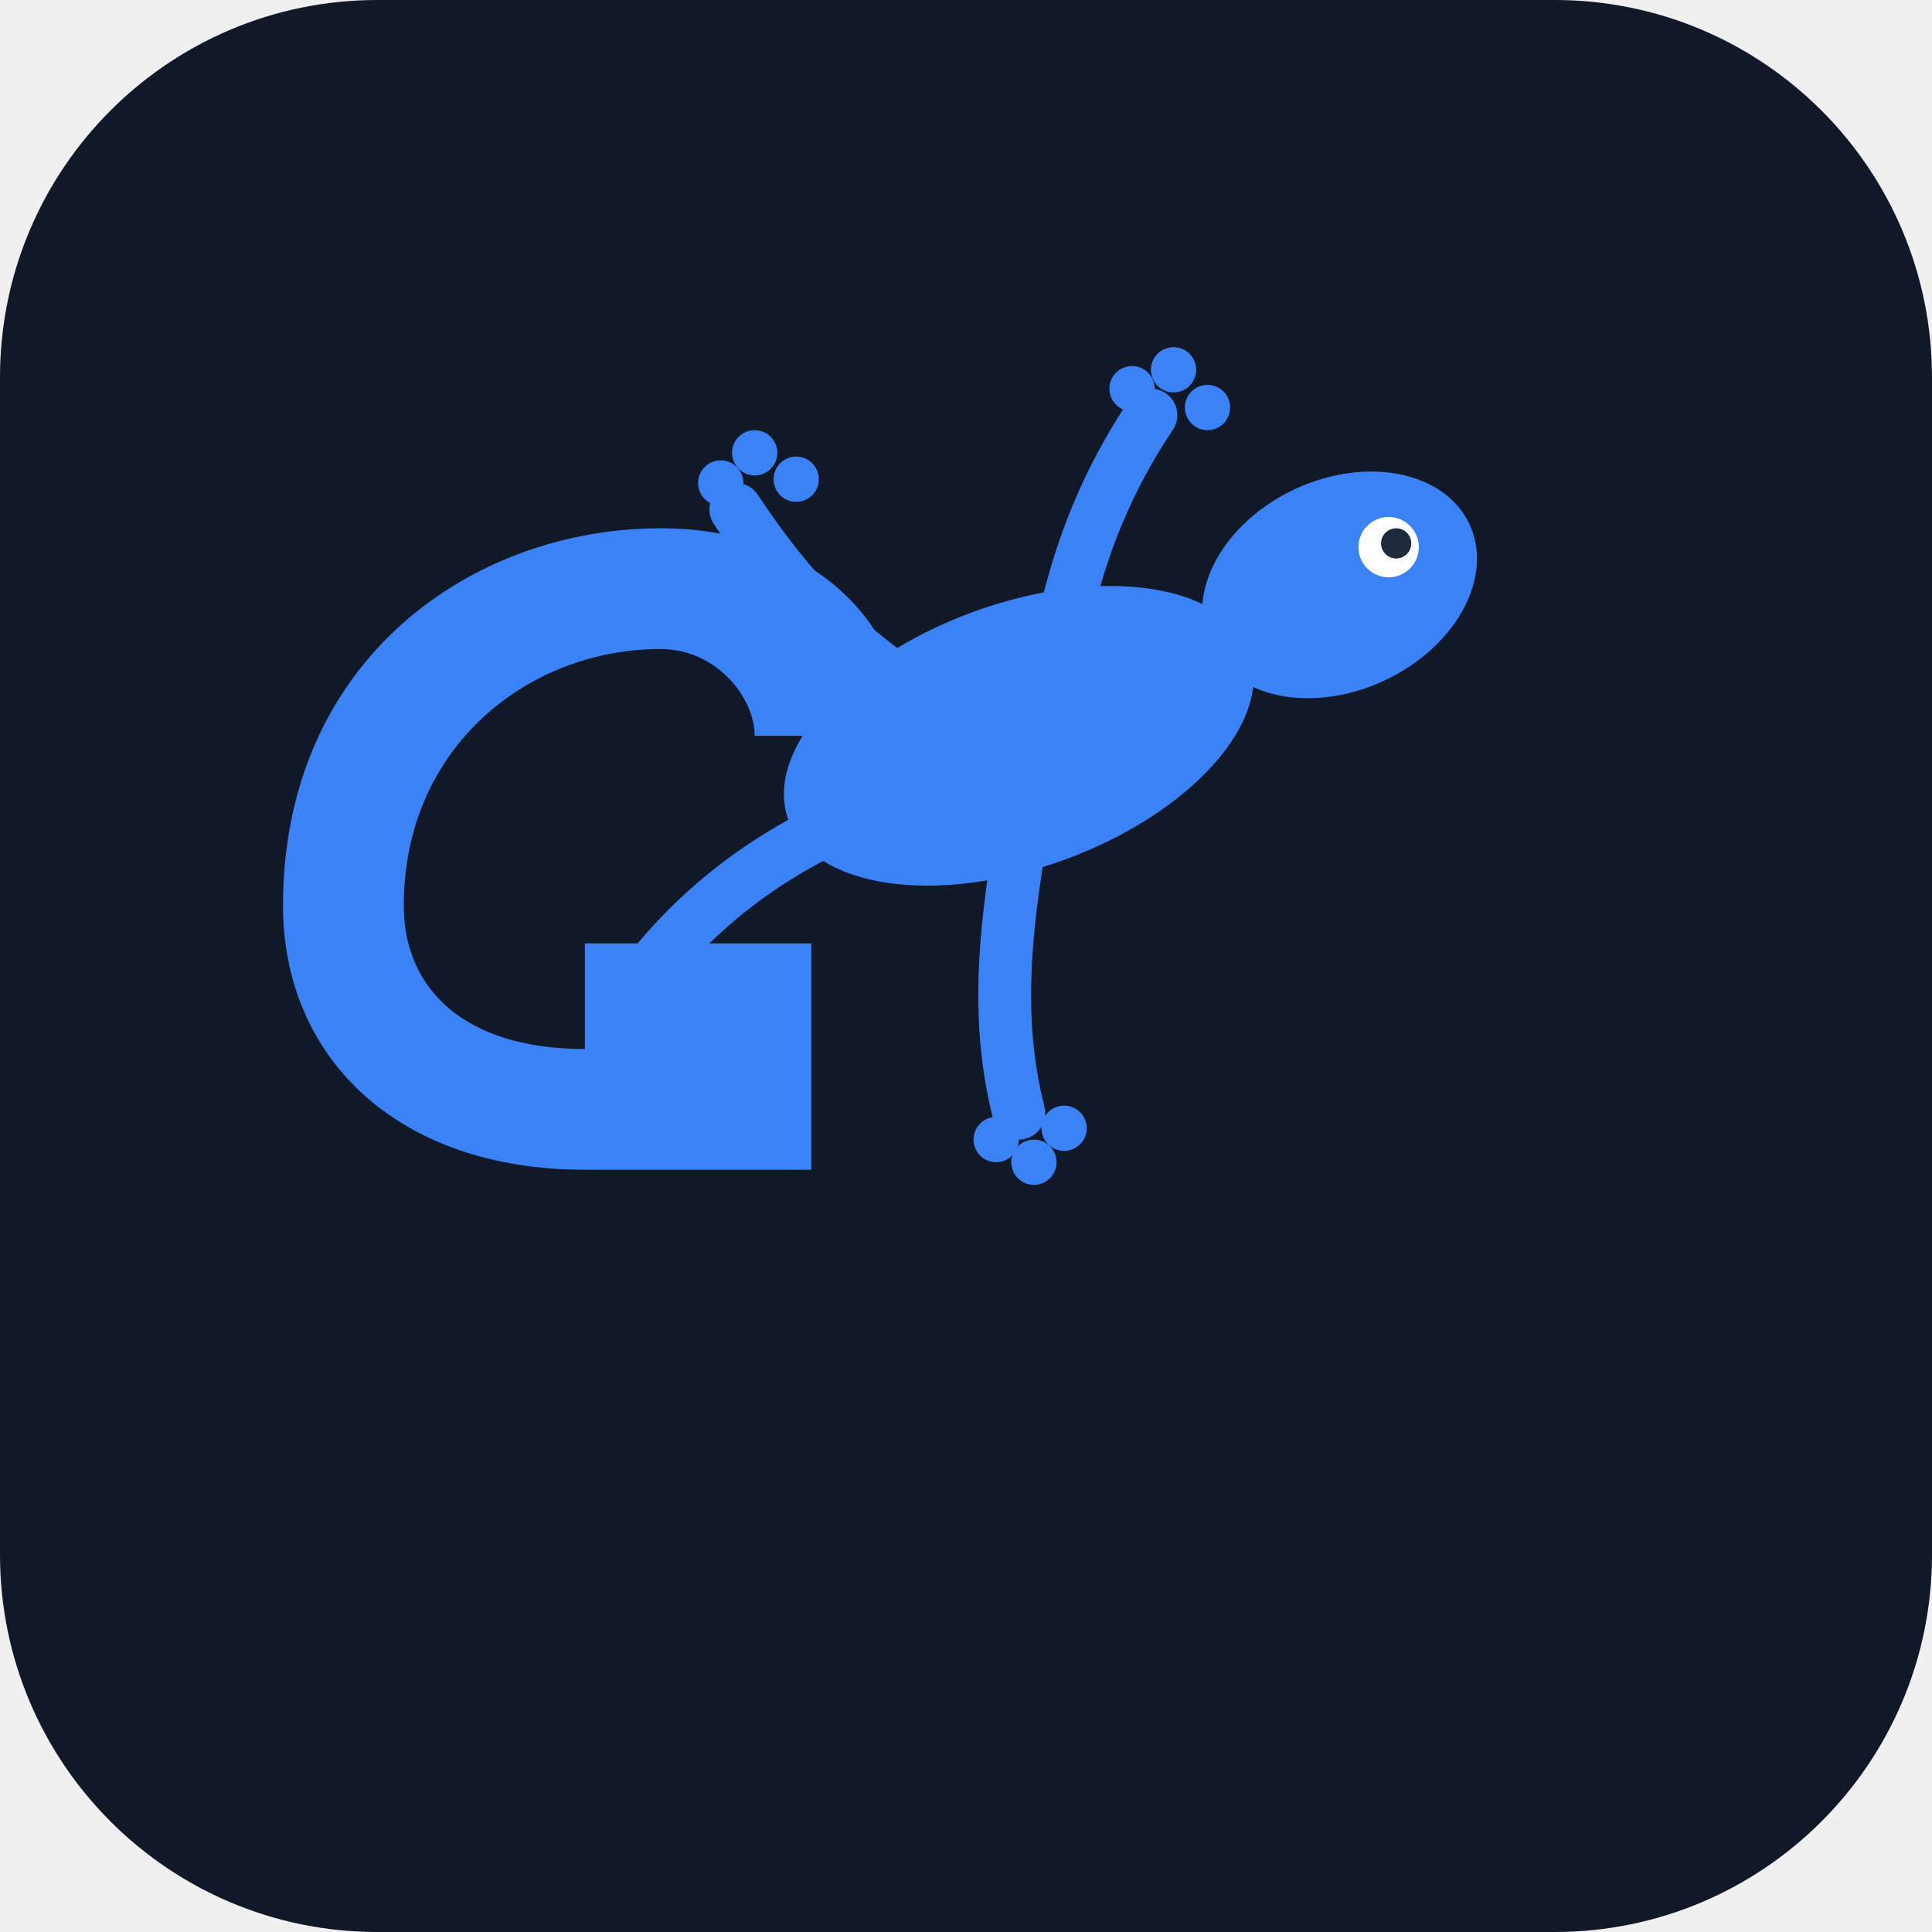
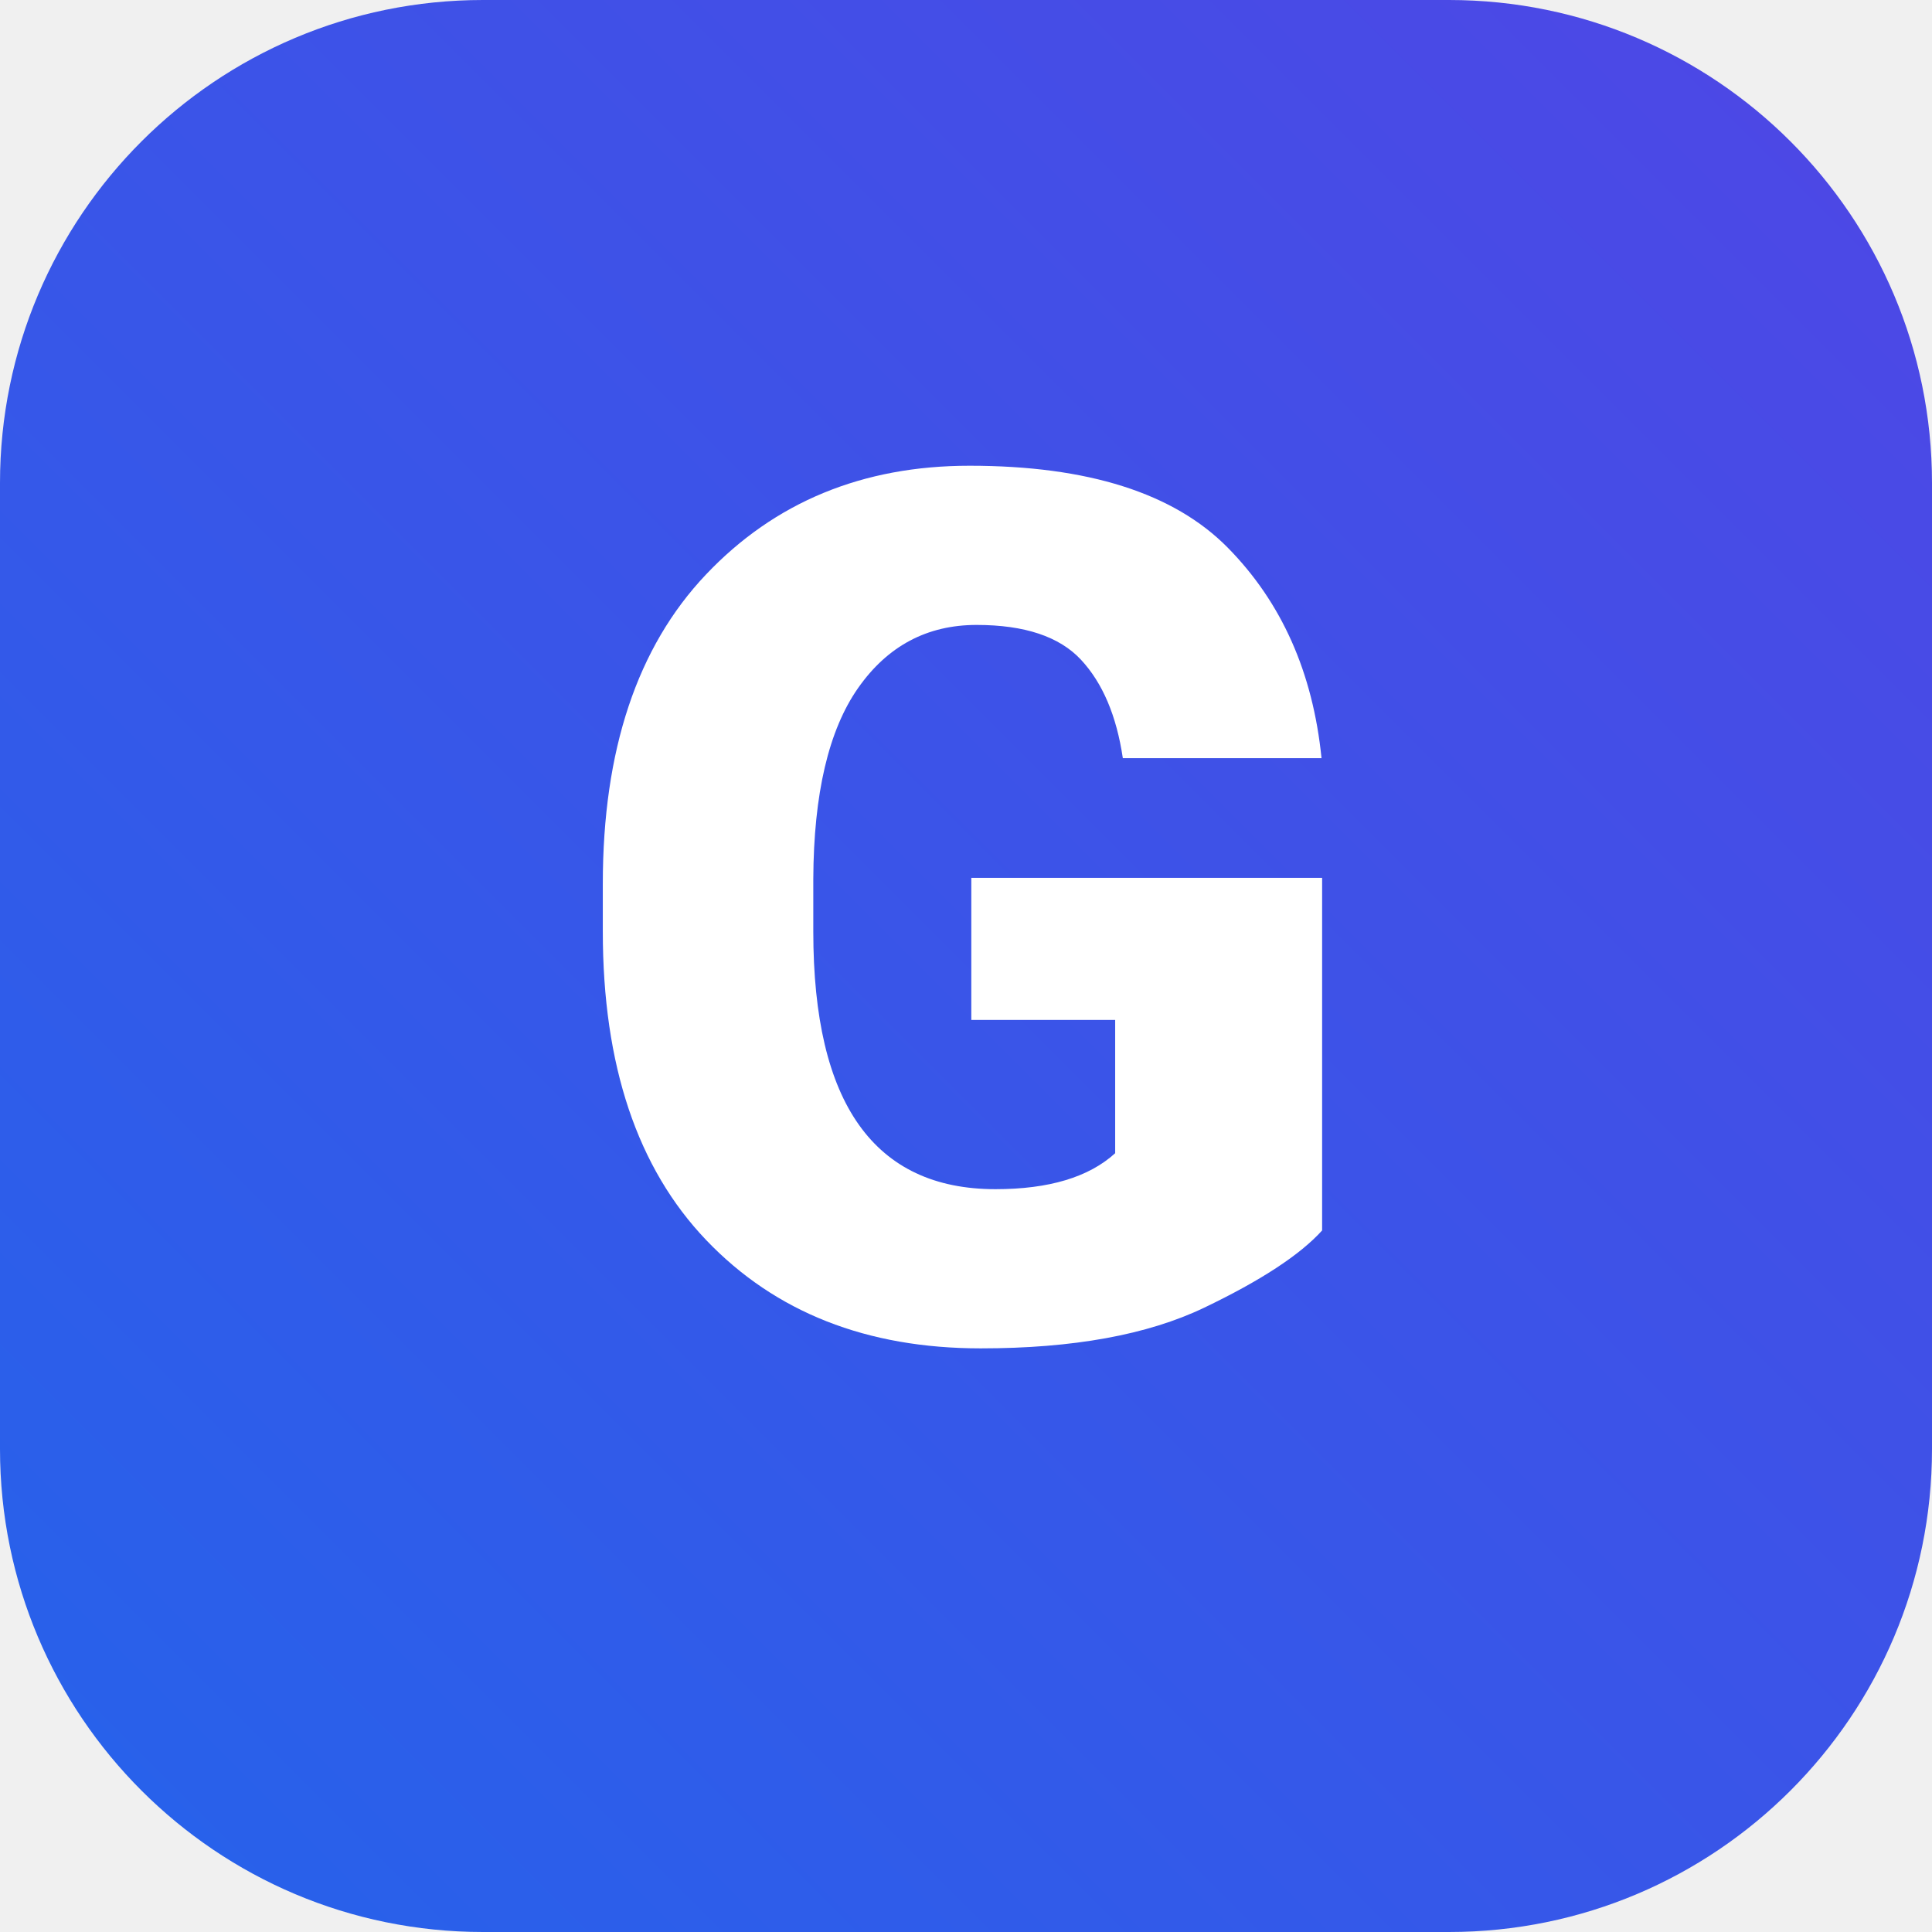
<svg xmlns="http://www.w3.org/2000/svg" viewBox="0 0 512 512" fill="none">
-   <rect width="512" height="512" rx="100" fill="#111827" />
-   <path d="M 155 310             C 105 310 75 280 75 240             C 75 175 125 140 175 140             C 215 140 240 165 240 195             L 200 195             C 200 185 190 172 175 172             C 140 172 107 198 107 240             C 107 262 123 278 155 278             L 155 250 L 215 250 L 215 310 Z" fill="#3B82F6" />
-   <ellipse cx="270" cy="195" rx="65" ry="35" fill="#3B82F6" transform="rotate(-20 270 195)" />
-   <ellipse cx="355" cy="155" rx="38" ry="28" fill="#3B82F6" transform="rotate(-25 355 155)" />
-   <circle cx="368" cy="145" r="8" fill="white" />
-   <circle cx="370" cy="144" r="4" fill="#1E293B" />
-   <path d="M 245 185 C 220 170 205 150 195 135" stroke="#3B82F6" stroke-width="14" stroke-linecap="round" fill="none" />
-   <circle cx="191" cy="128" r="6" fill="#3B82F6" />
-   <circle cx="200" cy="120" r="6" fill="#3B82F6" />
-   <circle cx="211" cy="127" r="6" fill="#3B82F6" />
-   <path d="M 280 175 C 285 145 295 125 305 110" stroke="#3B82F6" stroke-width="14" stroke-linecap="round" fill="none" />
-   <circle cx="300" cy="103" r="6" fill="#3B82F6" />
-   <circle cx="311" cy="98" r="6" fill="#3B82F6" />
-   <circle cx="320" cy="108" r="6" fill="#3B82F6" />
-   <path d="M 230 215 C 205 225 185 240 170 260" stroke="#3B82F6" stroke-width="14" stroke-linecap="round" fill="none" />
-   <circle cx="163" cy="266" r="6" fill="#3B82F6" />
-   <circle cx="172" cy="274" r="6" fill="#3B82F6" />
-   <circle cx="180" cy="265" r="6" fill="#3B82F6" />
-   <path d="M 270 225 C 265 255 265 275 270 295" stroke="#3B82F6" stroke-width="14" stroke-linecap="round" fill="none" />
-   <circle cx="264" cy="302" r="6" fill="#3B82F6" />
-   <circle cx="274" cy="308" r="6" fill="#3B82F6" />
-   <circle cx="282" cy="299" r="6" fill="#3B82F6" />
+   <defs>
+     <linearGradient id="grad" x1="0%" y1="100%" x2="100%" y2="0%">
+       <stop offset="0%" stop-color="#2563eb" />
+       <stop offset="100%" stop-color="#4f46e5" />
+     </linearGradient>
+   </defs>
+   <rect width="512" height="512" rx="128" fill="url(#grad)" />
+   <text x="50%" y="52%" dominant-baseline="middle" text-anchor="middle" fill="#ffffff" font-family="-apple-system, BlinkMacSystemFont, 'Segoe UI', Roboto, 'Helvetica Neue', Arial, sans-serif" font-weight="900" font-size="320">G</text>
</svg>
